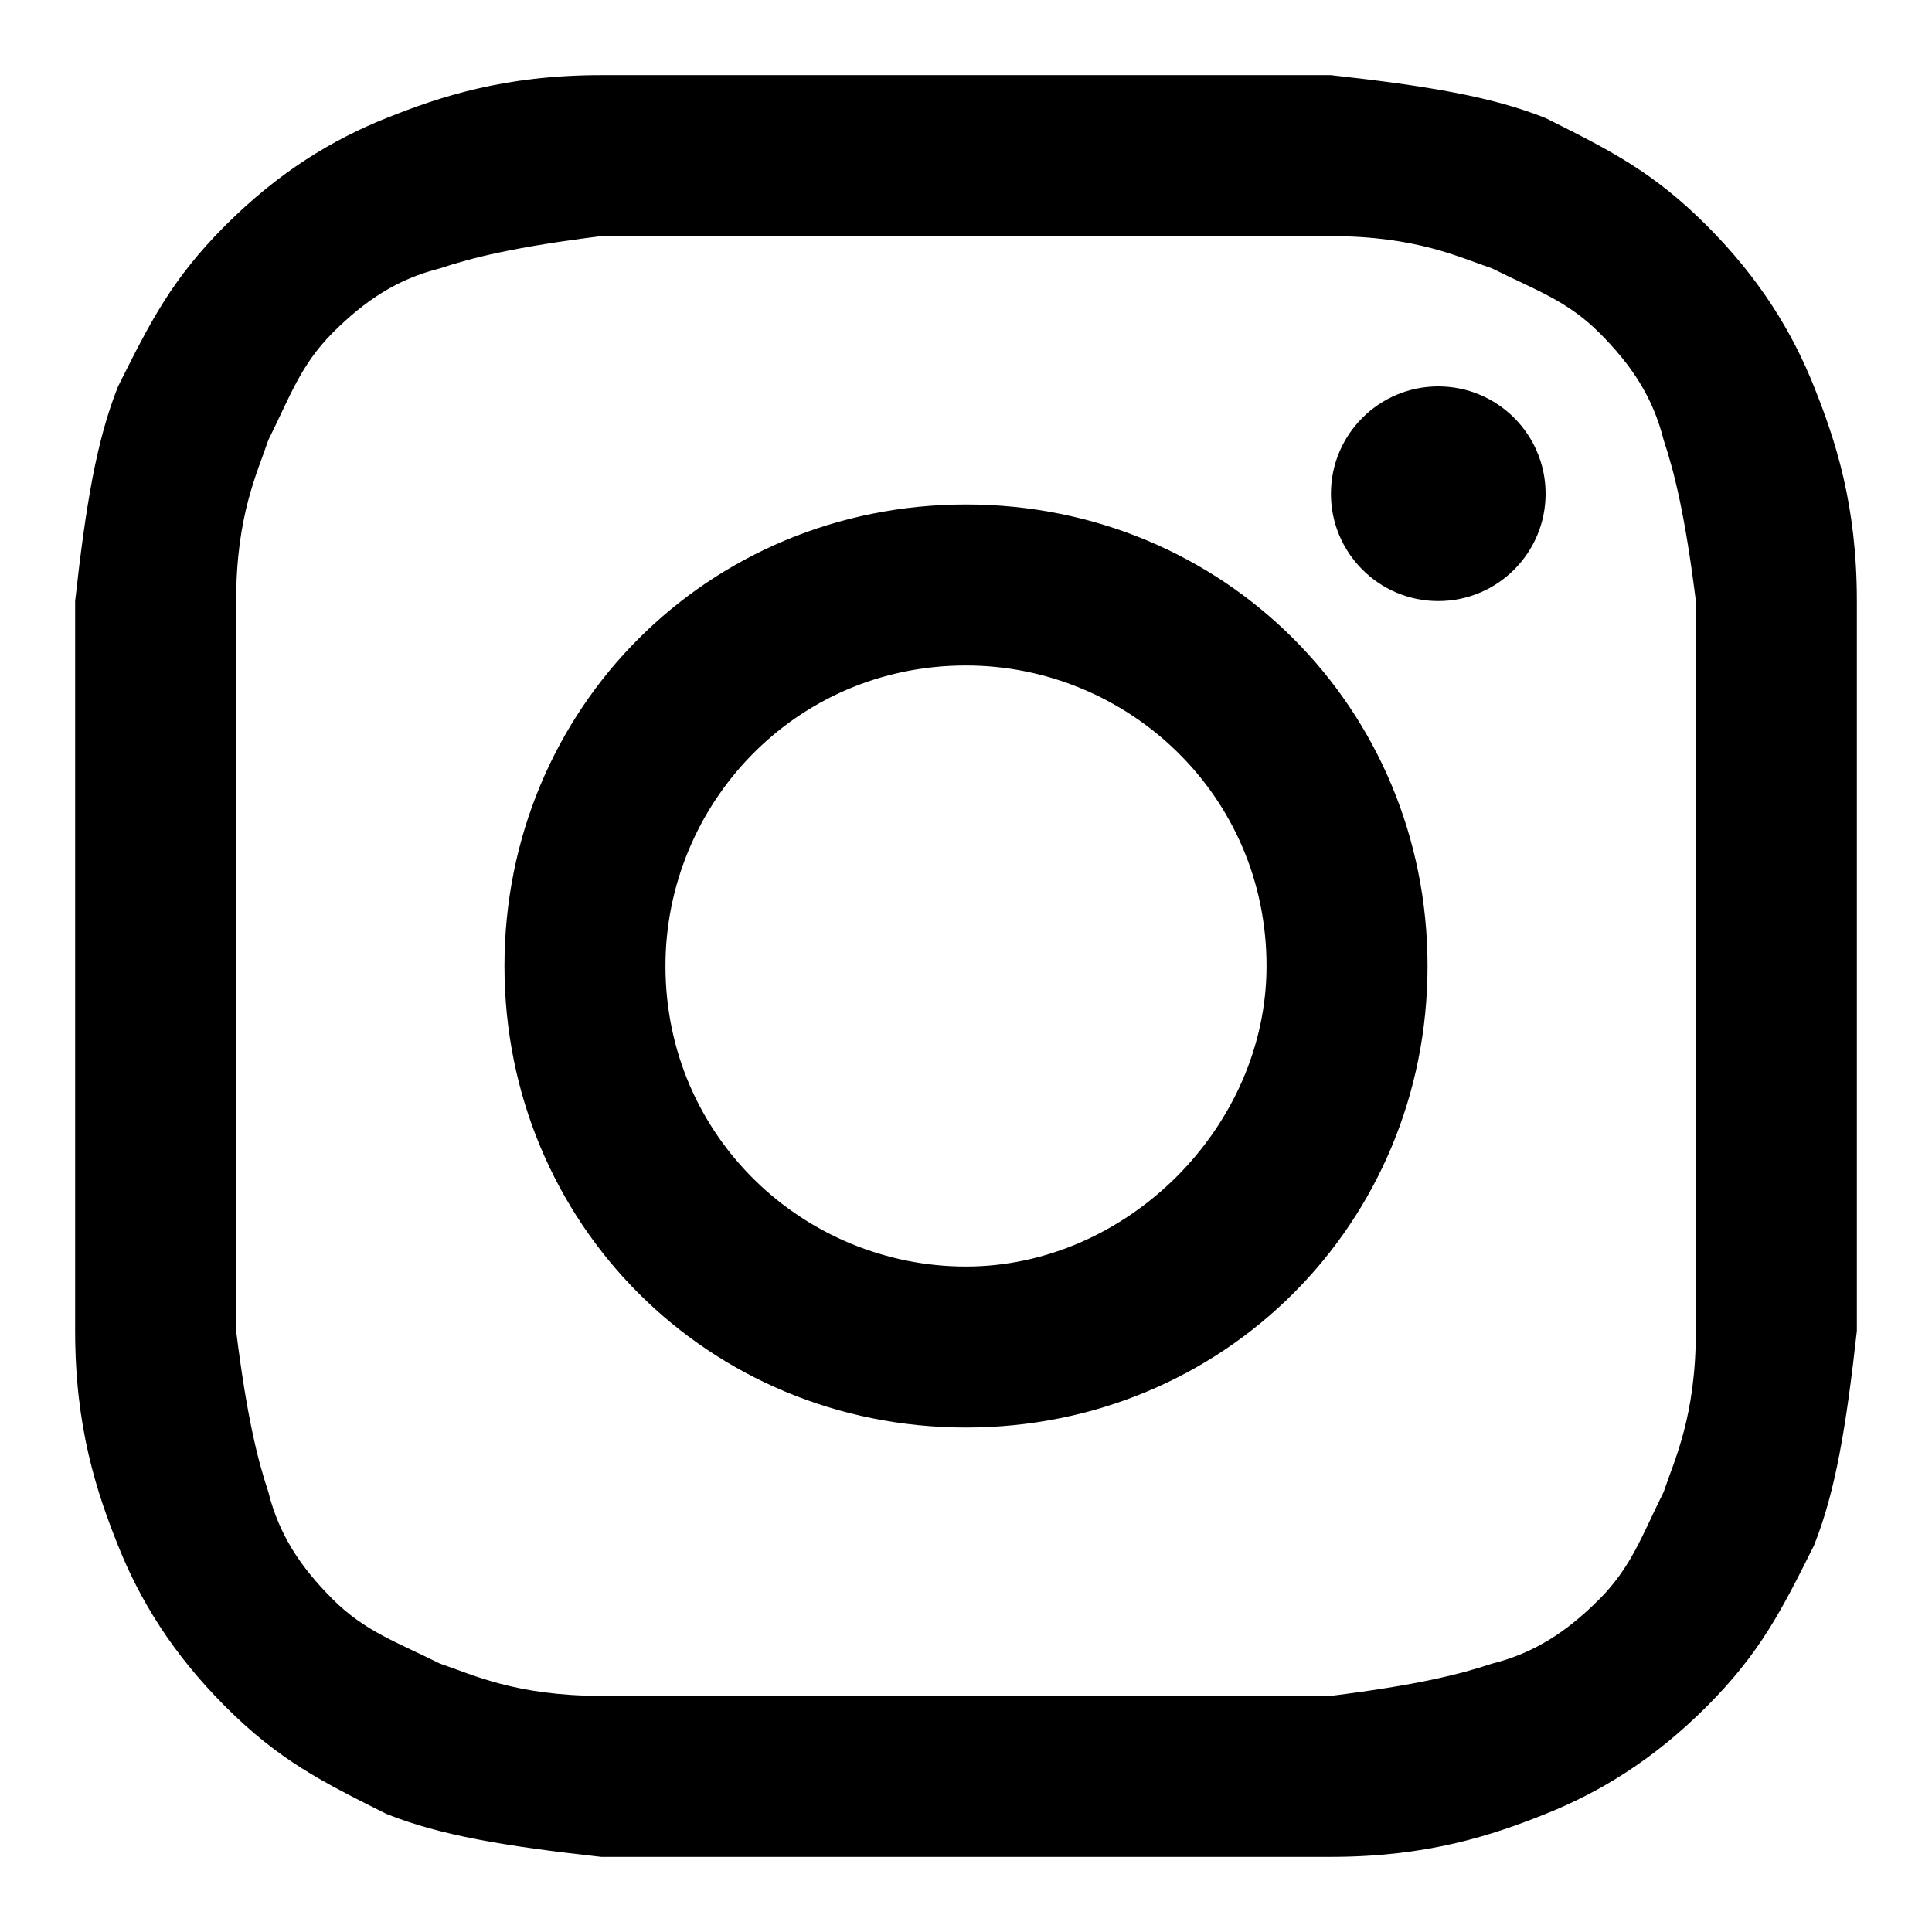
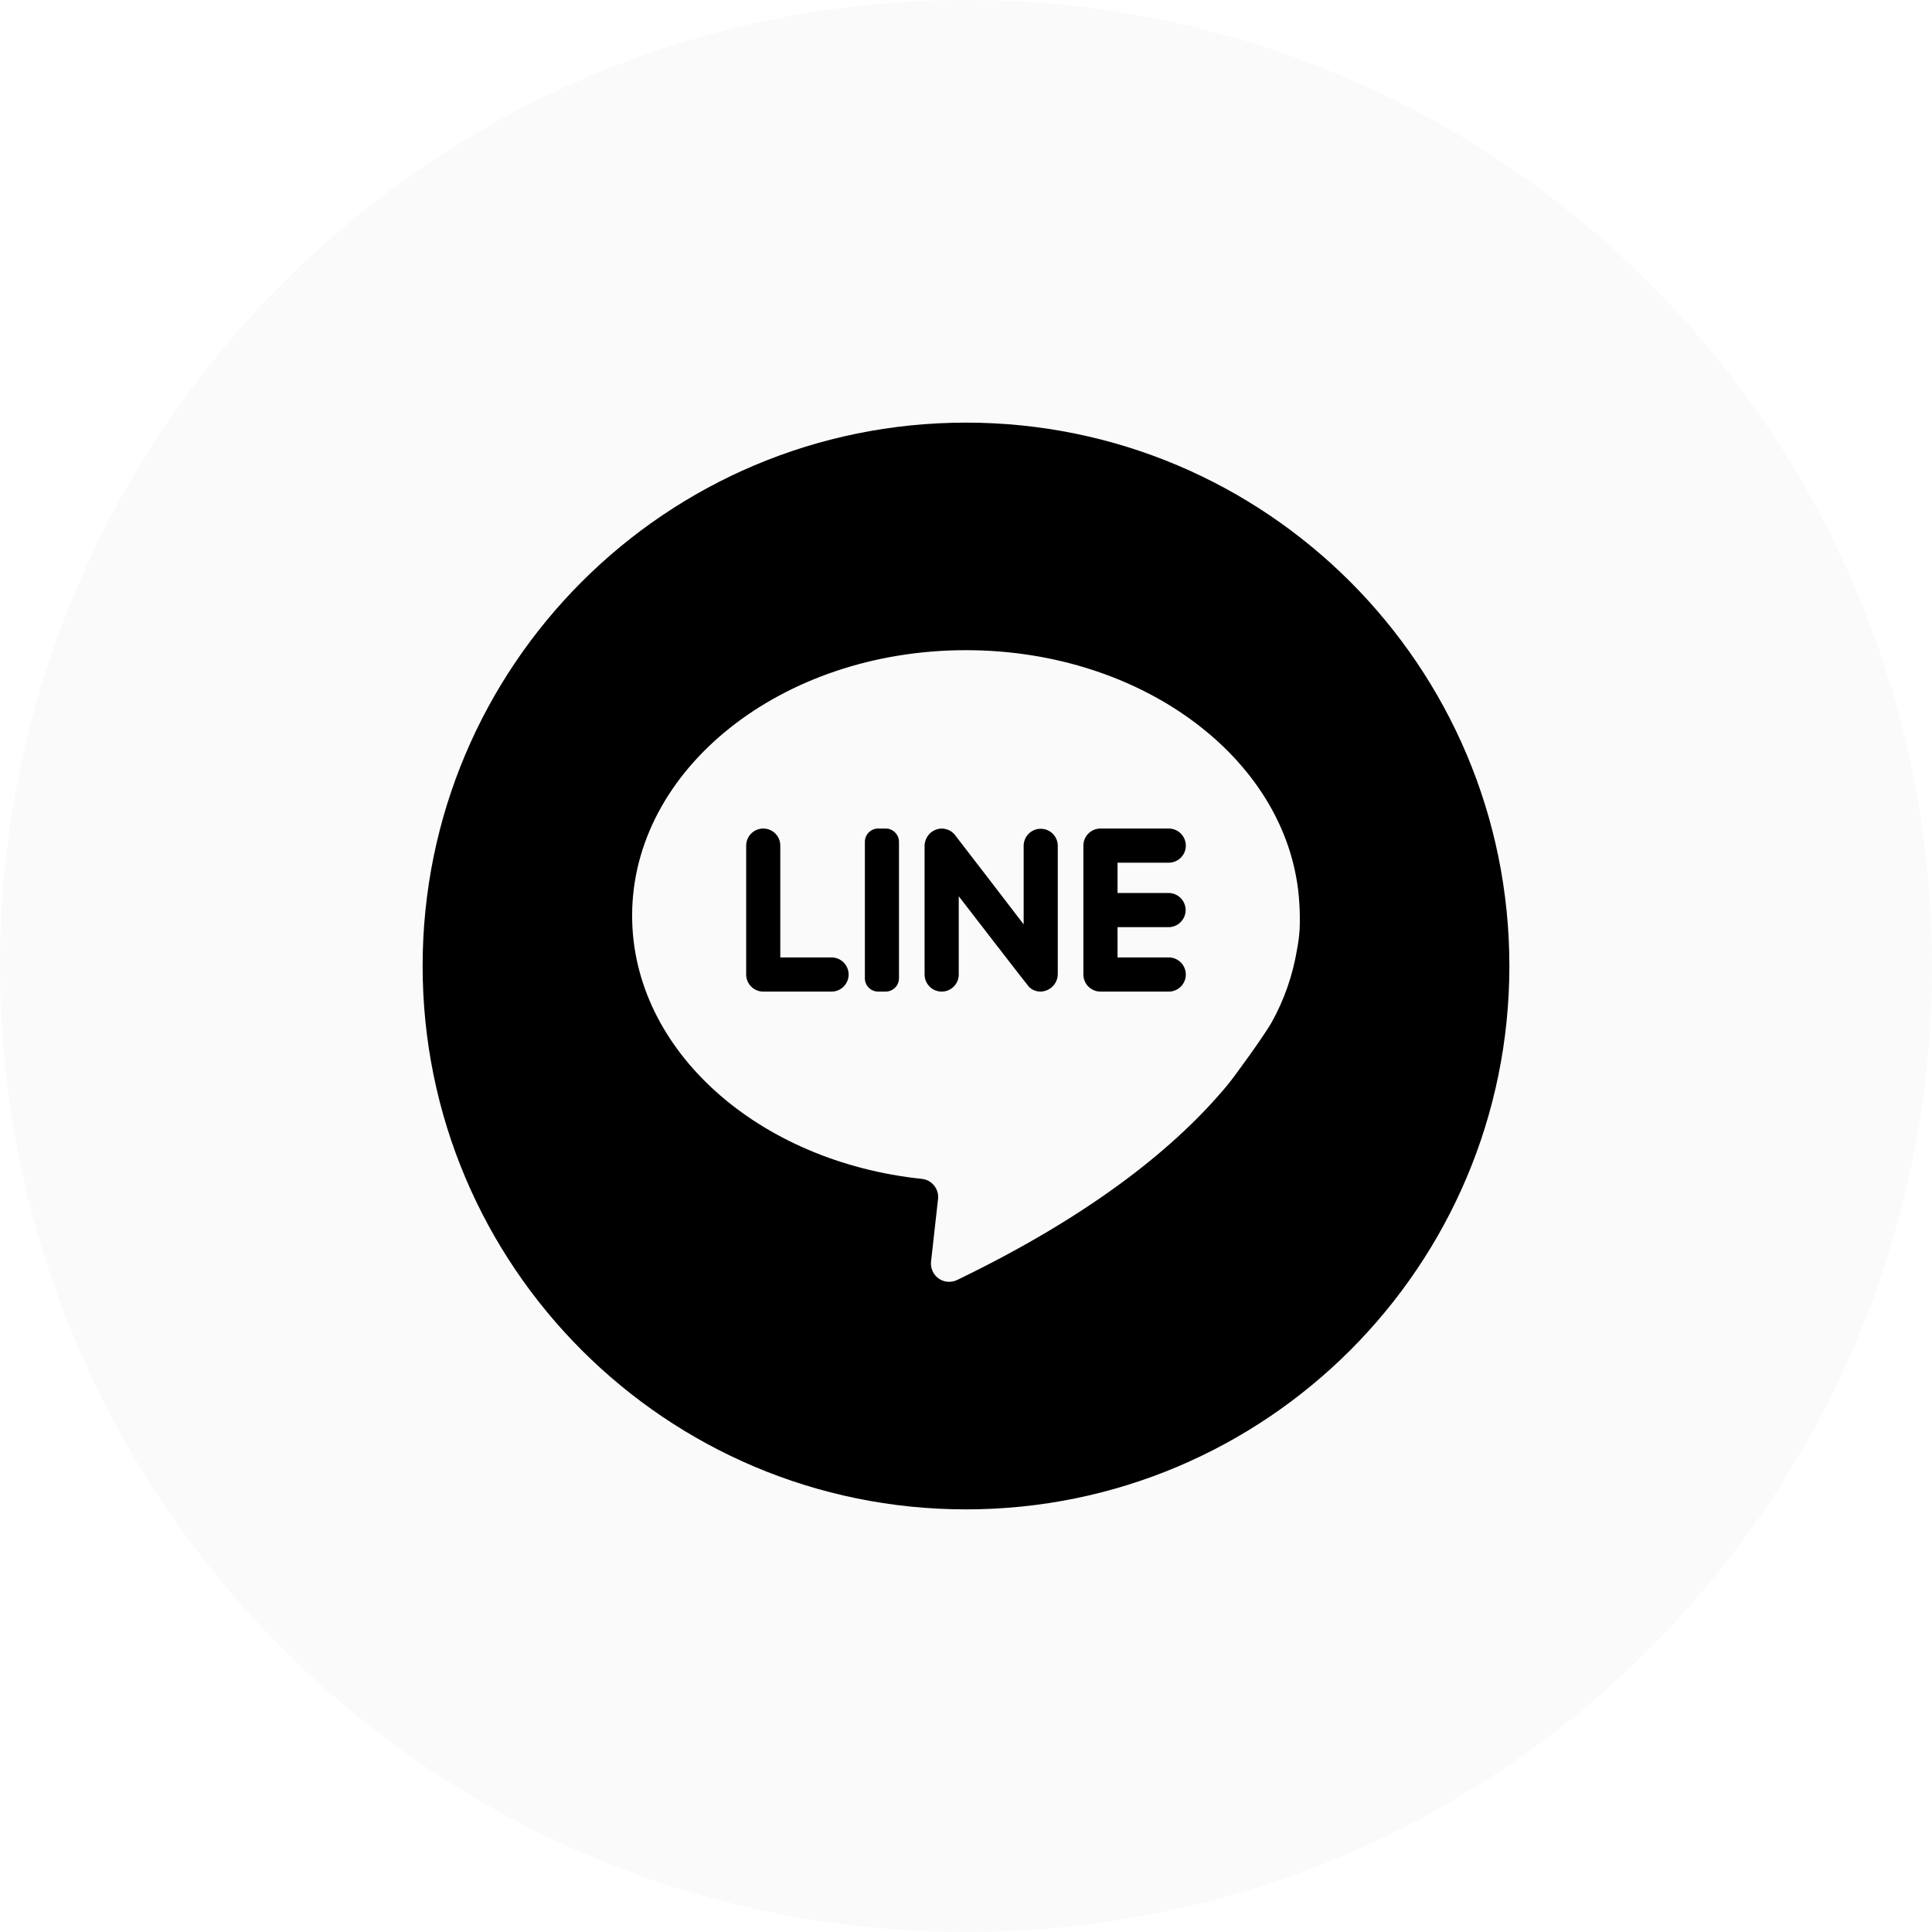
- <svg xmlns="http://www.w3.org/2000/svg" width="18" height="18" viewBox="0 0 18 18" fill="currentColor">
-   <path d="M9 2.2C11.2 2.2 11.5 2.2 12.4 2.2C13.2 2.2 13.6 2.4 13.9 2.5C14.3 2.7 14.6 2.8 14.9 3.1C15.2 3.4 15.4 3.7 15.5 4.1C15.6 4.4 15.7 4.8 15.8 5.6C15.8 6.5 15.8 6.7 15.8 9C15.8 11.3 15.8 11.5 15.8 12.4C15.8 13.2 15.6 13.6 15.5 13.9C15.3 14.3 15.2 14.6 14.9 14.9C14.6 15.2 14.3 15.4 13.9 15.5C13.6 15.6 13.2 15.7 12.4 15.8C11.5 15.8 11.3 15.8 9 15.8C6.7 15.8 6.5 15.8 5.6 15.8C4.8 15.8 4.4 15.6 4.1 15.5C3.7 15.3 3.4 15.2 3.1 14.9C2.8 14.6 2.6 14.3 2.5 13.9C2.4 13.6 2.3 13.2 2.2 12.4C2.2 11.5 2.2 11.3 2.2 9C2.2 6.7 2.2 6.5 2.2 5.6C2.2 4.8 2.4 4.4 2.5 4.1C2.7 3.7 2.8 3.4 3.1 3.1C3.4 2.8 3.7 2.6 4.1 2.5C4.4 2.4 4.8 2.3 5.6 2.2C6.5 2.2 6.8 2.2 9 2.2ZM9 0.7C6.7 0.7 6.5 0.7 5.6 0.7C4.7 0.7 4.1 0.9 3.6 1.1C3.1 1.3 2.6 1.6 2.1 2.1C1.6 2.6 1.4 3 1.1 3.6C0.9 4.1 0.8 4.7 0.7 5.6C0.7 6.5 0.7 6.8 0.7 9C0.7 11.3 0.7 11.5 0.7 12.4C0.7 13.3 0.9 13.9 1.1 14.4C1.3 14.9 1.6 15.4 2.1 15.9C2.6 16.4 3 16.6 3.6 16.9C4.1 17.1 4.7 17.2 5.6 17.3C6.5 17.3 6.8 17.3 9 17.3C11.2 17.3 11.5 17.3 12.4 17.3C13.3 17.3 13.9 17.1 14.4 16.9C14.9 16.7 15.4 16.4 15.9 15.9C16.4 15.4 16.6 15 16.9 14.4C17.1 13.9 17.2 13.3 17.3 12.4C17.3 11.5 17.3 11.2 17.3 9C17.3 6.8 17.3 6.5 17.3 5.6C17.3 4.7 17.1 4.1 16.9 3.6C16.7 3.1 16.4 2.6 15.9 2.1C15.4 1.6 15 1.4 14.4 1.1C13.9 0.9 13.3 0.8 12.4 0.7C11.5 0.7 11.3 0.7 9 0.7Z" fill="currentColor" />
-   <path d="M9 4.7C6.6 4.7 4.7 6.6 4.7 9C4.7 11.4 6.6 13.3 9 13.3C11.4 13.3 13.3 11.4 13.3 9C13.3 6.6 11.4 4.7 9 4.7ZM9 11.8C7.5 11.8 6.2 10.6 6.2 9C6.2 7.5 7.4 6.2 9 6.2C10.5 6.2 11.8 7.4 11.8 9C11.8 10.5 10.5 11.8 9 11.8Z" fill="currentColor" />
-   <path d="M13.4 5.6C13.952 5.6 14.4 5.152 14.4 4.6C14.4 4.048 13.952 3.6 13.4 3.6C12.848 3.6 12.4 4.048 12.4 4.6C12.4 5.152 12.848 5.6 13.4 5.6Z" fill="currentColor" />
+ <svg xmlns="http://www.w3.org/2000/svg" width="32" height="32" viewBox="0 0 32 32" fill="none">
+   <path d="M0 16C0 24.837 7.163 32 16 32C24.837 32 32 24.837 32 16C32 7.163 24.837 0 16 0C7.163 0 0 7.163 0 16Z" fill="#FAFAFA" />
+   <path d="M16 25C20.971 25 25 20.971 25 16C25 11.029 20.971 7 16 7C11.029 7 7 11.029 7 16C7 20.971 11.029 25 16 25ZM15.998 10.769C18.966 10.769 21.387 12.628 21.521 14.962C21.53 15.105 21.532 15.248 21.526 15.392C21.519 15.504 21.504 15.616 21.483 15.726C21.413 16.151 21.27 16.562 21.06 16.938C20.961 17.116 20.476 17.796 20.328 17.975C19.51 18.96 18.141 20.096 15.852 21.201C15.804 21.224 15.75 21.234 15.696 21.23C15.643 21.226 15.591 21.207 15.547 21.176C15.503 21.145 15.468 21.102 15.446 21.053C15.424 21.004 15.415 20.95 15.421 20.897L15.537 19.858C15.541 19.819 15.538 19.779 15.527 19.741C15.515 19.703 15.497 19.668 15.472 19.637C15.447 19.606 15.417 19.58 15.382 19.561C15.347 19.542 15.309 19.53 15.27 19.526C12.561 19.243 10.47 17.399 10.47 15.166C10.47 12.738 12.945 10.769 15.998 10.769Z" fill="black" />
+   <path d="M12.642 16.424H13.773C13.848 16.424 13.92 16.394 13.973 16.341C14.026 16.288 14.056 16.216 14.056 16.141C14.056 16.066 14.026 15.994 13.973 15.941C13.92 15.888 13.848 15.858 13.773 15.858H12.924V14.006C12.924 13.931 12.895 13.859 12.842 13.806C12.789 13.753 12.717 13.723 12.642 13.723C12.567 13.723 12.495 13.753 12.442 13.806C12.389 13.859 12.359 13.931 12.359 14.006V16.141C12.359 16.216 12.389 16.288 12.442 16.341C12.495 16.394 12.567 16.424 12.642 16.424Z" fill="black" />
+   <path d="M15.597 16.424C15.672 16.424 15.744 16.394 15.797 16.341C15.85 16.288 15.88 16.216 15.88 16.141V14.845C15.88 14.845 17.026 16.331 17.044 16.347C17.095 16.396 17.164 16.424 17.235 16.424C17.311 16.422 17.384 16.39 17.438 16.335C17.491 16.28 17.521 16.206 17.52 16.13V14.006C17.519 13.932 17.489 13.861 17.436 13.808C17.383 13.756 17.312 13.727 17.238 13.727C17.163 13.727 17.092 13.756 17.039 13.808C16.986 13.861 16.956 13.932 16.955 14.006V15.31C16.955 15.31 15.825 13.837 15.808 13.818C15.78 13.787 15.746 13.762 15.708 13.746C15.669 13.73 15.628 13.722 15.586 13.724C15.512 13.728 15.442 13.761 15.391 13.816C15.341 13.871 15.313 13.943 15.314 14.018V16.141C15.314 16.216 15.344 16.288 15.397 16.341C15.45 16.394 15.522 16.424 15.597 16.424Z" fill="black" />
+   <path d="M14.546 16.424H14.669C14.698 16.424 14.727 16.418 14.754 16.407C14.78 16.396 14.805 16.38 14.825 16.359C14.846 16.339 14.862 16.314 14.873 16.287C14.884 16.261 14.89 16.232 14.89 16.203V13.944C14.89 13.886 14.867 13.829 14.825 13.788C14.784 13.746 14.728 13.723 14.669 13.723H14.546C14.487 13.723 14.431 13.746 14.389 13.788C14.348 13.829 14.325 13.886 14.325 13.944V16.203C14.325 16.232 14.33 16.261 14.341 16.287C14.352 16.314 14.369 16.339 14.389 16.359C14.41 16.38 14.434 16.396 14.461 16.407C14.488 16.418 14.516 16.424 14.546 16.424Z" fill="black" />
+   <path d="M18.227 16.424H19.358C19.433 16.424 19.505 16.394 19.558 16.341C19.611 16.288 19.641 16.216 19.641 16.141C19.641 16.066 19.611 15.994 19.558 15.941C19.505 15.888 19.433 15.858 19.358 15.858H18.51V15.357H19.358C19.433 15.356 19.504 15.325 19.556 15.272C19.608 15.22 19.638 15.148 19.638 15.074C19.638 14.999 19.608 14.928 19.556 14.875C19.504 14.822 19.433 14.792 19.358 14.791H18.51V14.289H19.358C19.433 14.289 19.505 14.259 19.558 14.206C19.611 14.153 19.641 14.081 19.641 14.006C19.641 13.931 19.611 13.859 19.558 13.806C19.505 13.753 19.433 13.723 19.358 13.723H18.227C18.152 13.723 18.08 13.753 18.027 13.806C17.974 13.859 17.944 13.931 17.944 14.006V16.141C17.944 16.178 17.952 16.215 17.966 16.249C17.98 16.284 18.001 16.315 18.027 16.341C18.053 16.367 18.084 16.388 18.119 16.402C18.153 16.417 18.19 16.424 18.227 16.424Z" fill="black" />
</svg>
